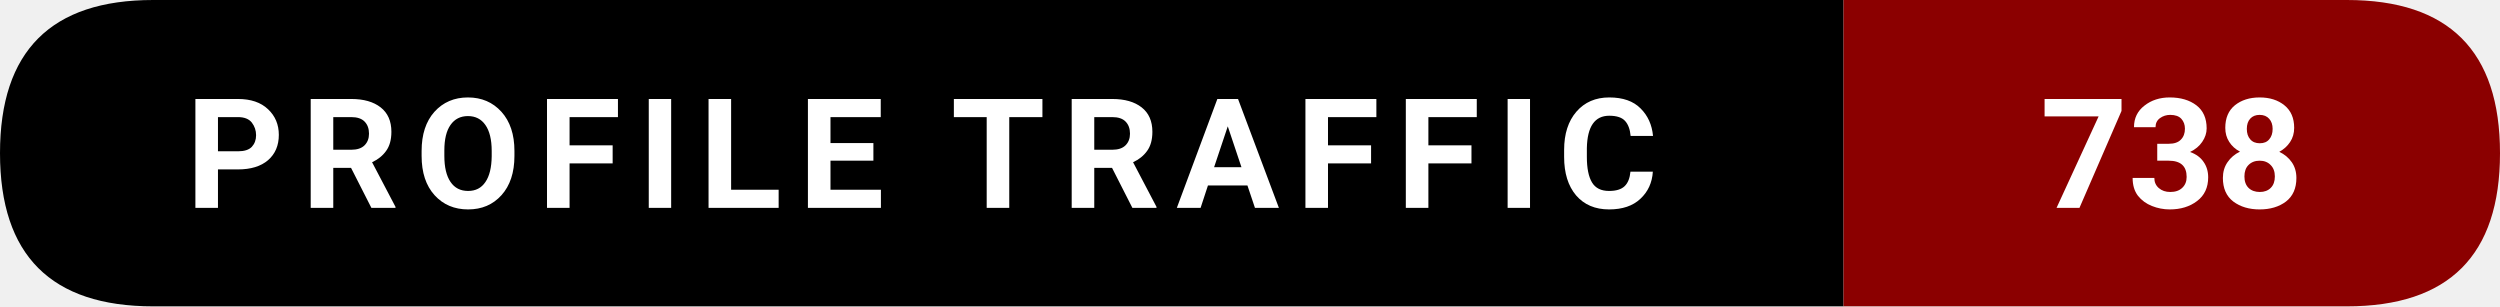
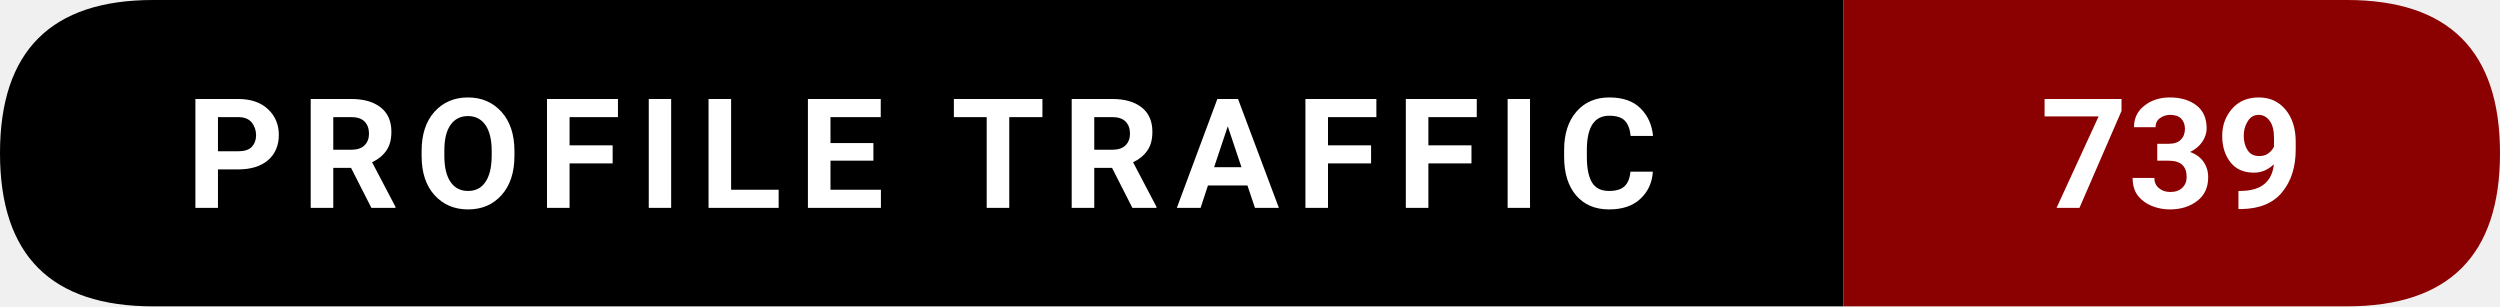
- <svg xmlns="http://www.w3.org/2000/svg" width="228.5" height="28" viewBox="0 0 228.5 28" role="img" aria-label="Profile traffic: 738">
+ <svg xmlns="http://www.w3.org/2000/svg" width="228.5" height="28" viewBox="0 0 228.5 28" role="img" aria-label="Profile traffic: 739">
  <path d="M14,0   L168.5,0   L168.5,28   L14,28   Q0,28 0,14   L0,14   Q0,0 14,0   Z" fill="#000000" />
  <path d="M168.5,0   L214.5,0   Q228.5,0 228.5,14   L228.5,14   Q228.5,28 214.5,28   L168.5,28   Z" fill="#8B0000" />
  <text x="84.25" y="19" text-anchor="middle" font-family="ui-sans-serif,system-ui,-apple-system,Segoe UI,Roboto,Ubuntu,Arial" font-size="14" font-weight="600" fill="#ffffff" letter-spacing="1.5">
    PROFILE TRAFFIC
  </text>
  <text x="198.5" y="19" text-anchor="middle" font-family="ui-sans-serif,system-ui,-apple-system,Segoe UI,Roboto,Ubuntu,Arial" font-size="14" font-weight="700" fill="#ffffff">
-     738
+     739
  </text>
</svg>
